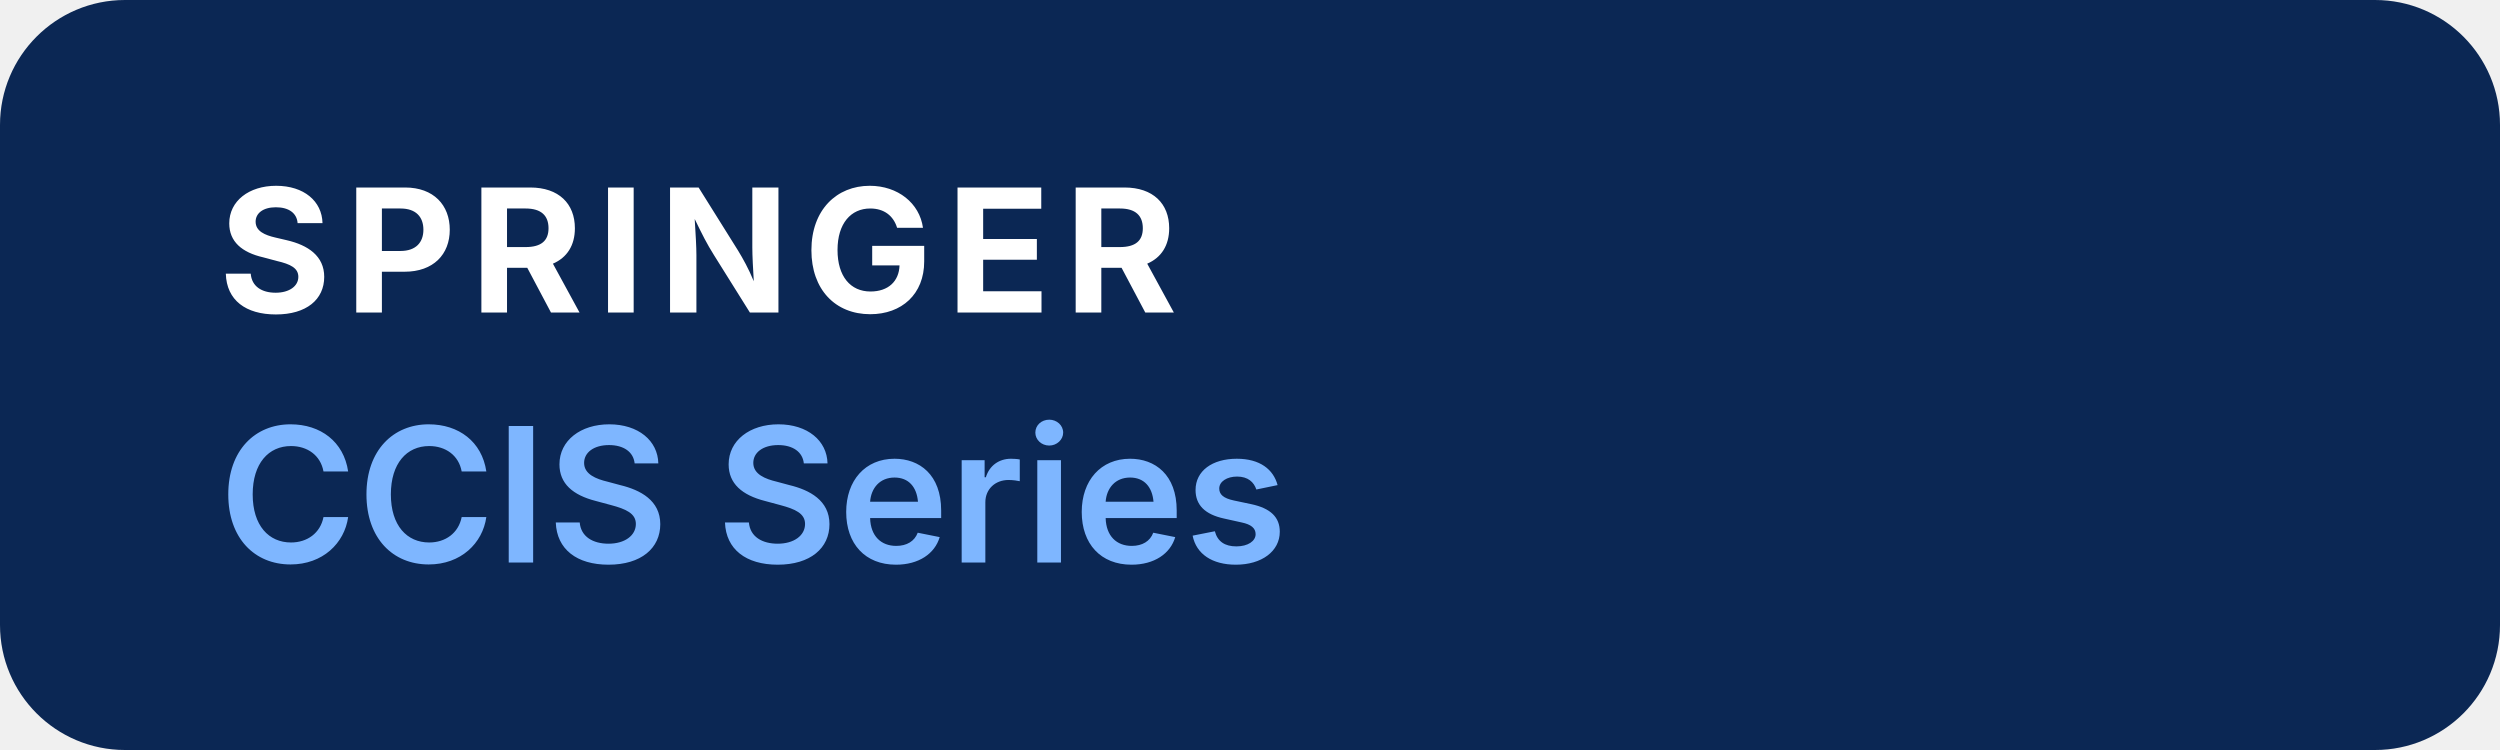
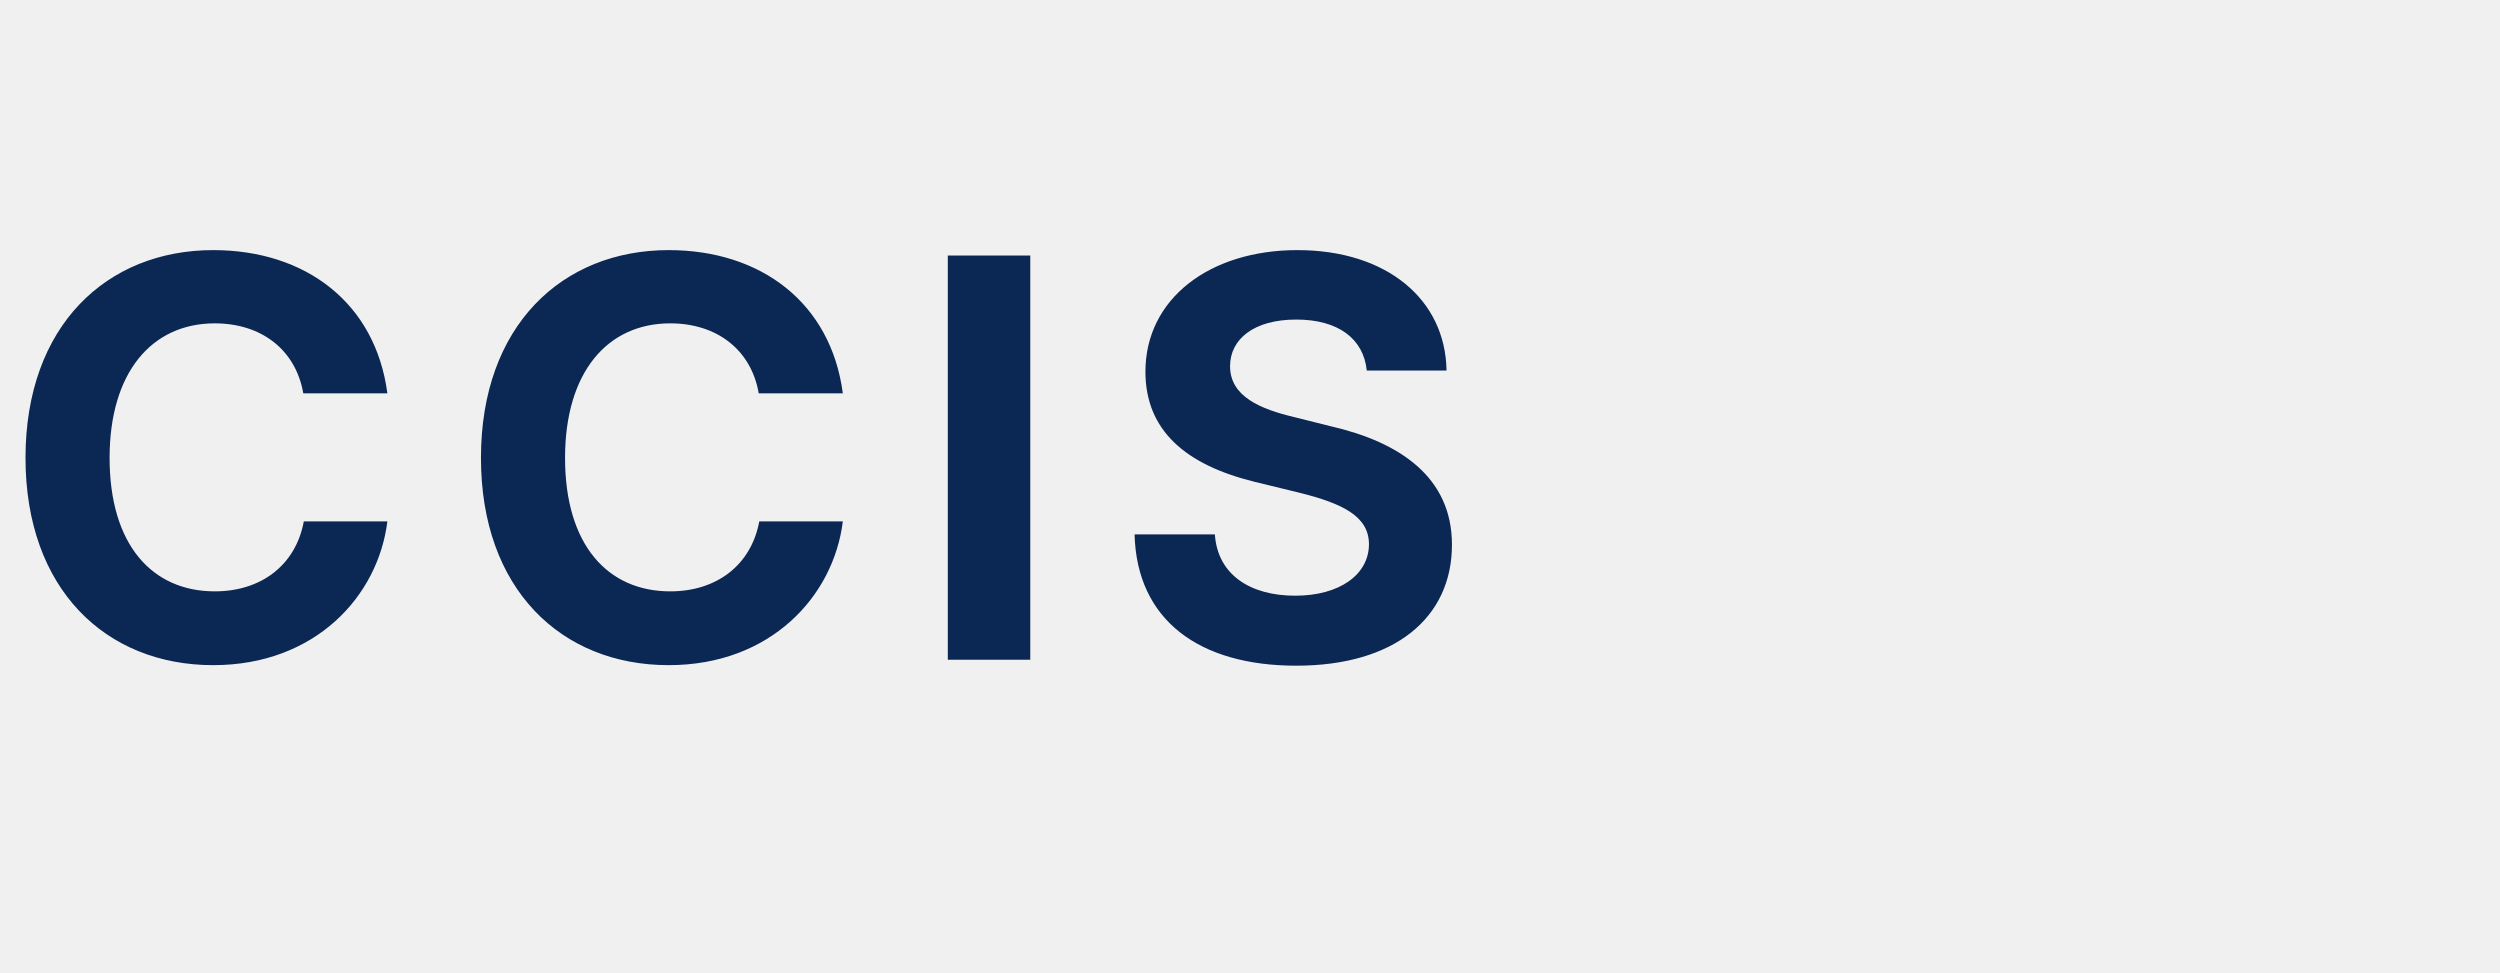
- <svg xmlns="http://www.w3.org/2000/svg" viewBox="0 0 160 48" role="img" aria-label="Springer CCIS">
-   <rect width="160" height="48" rx="8" fill="#0B2754" />
-   <text x="14" y="20" fill="#ffffff" font-family="Inter, Arial, sans-serif" font-size="11" font-weight="700" letter-spacing="0.08em">SPRINGER</text>
-   <text x="14" y="36" fill="#7EB6FF" font-family="Inter, Arial, sans-serif" font-size="12" font-weight="600">CCIS Series</text>
+ <svg xmlns="http://www.w3.org/2000/svg" viewBox="0 0 72 28" role="img" aria-label="CCIS">
+   <text x="0" y="19" fill="#0B2754" font-family="Outfit, Inter, Arial, sans-serif" font-size="16" font-weight="700" letter-spacing="0.08em">CCIS</text>
</svg>
